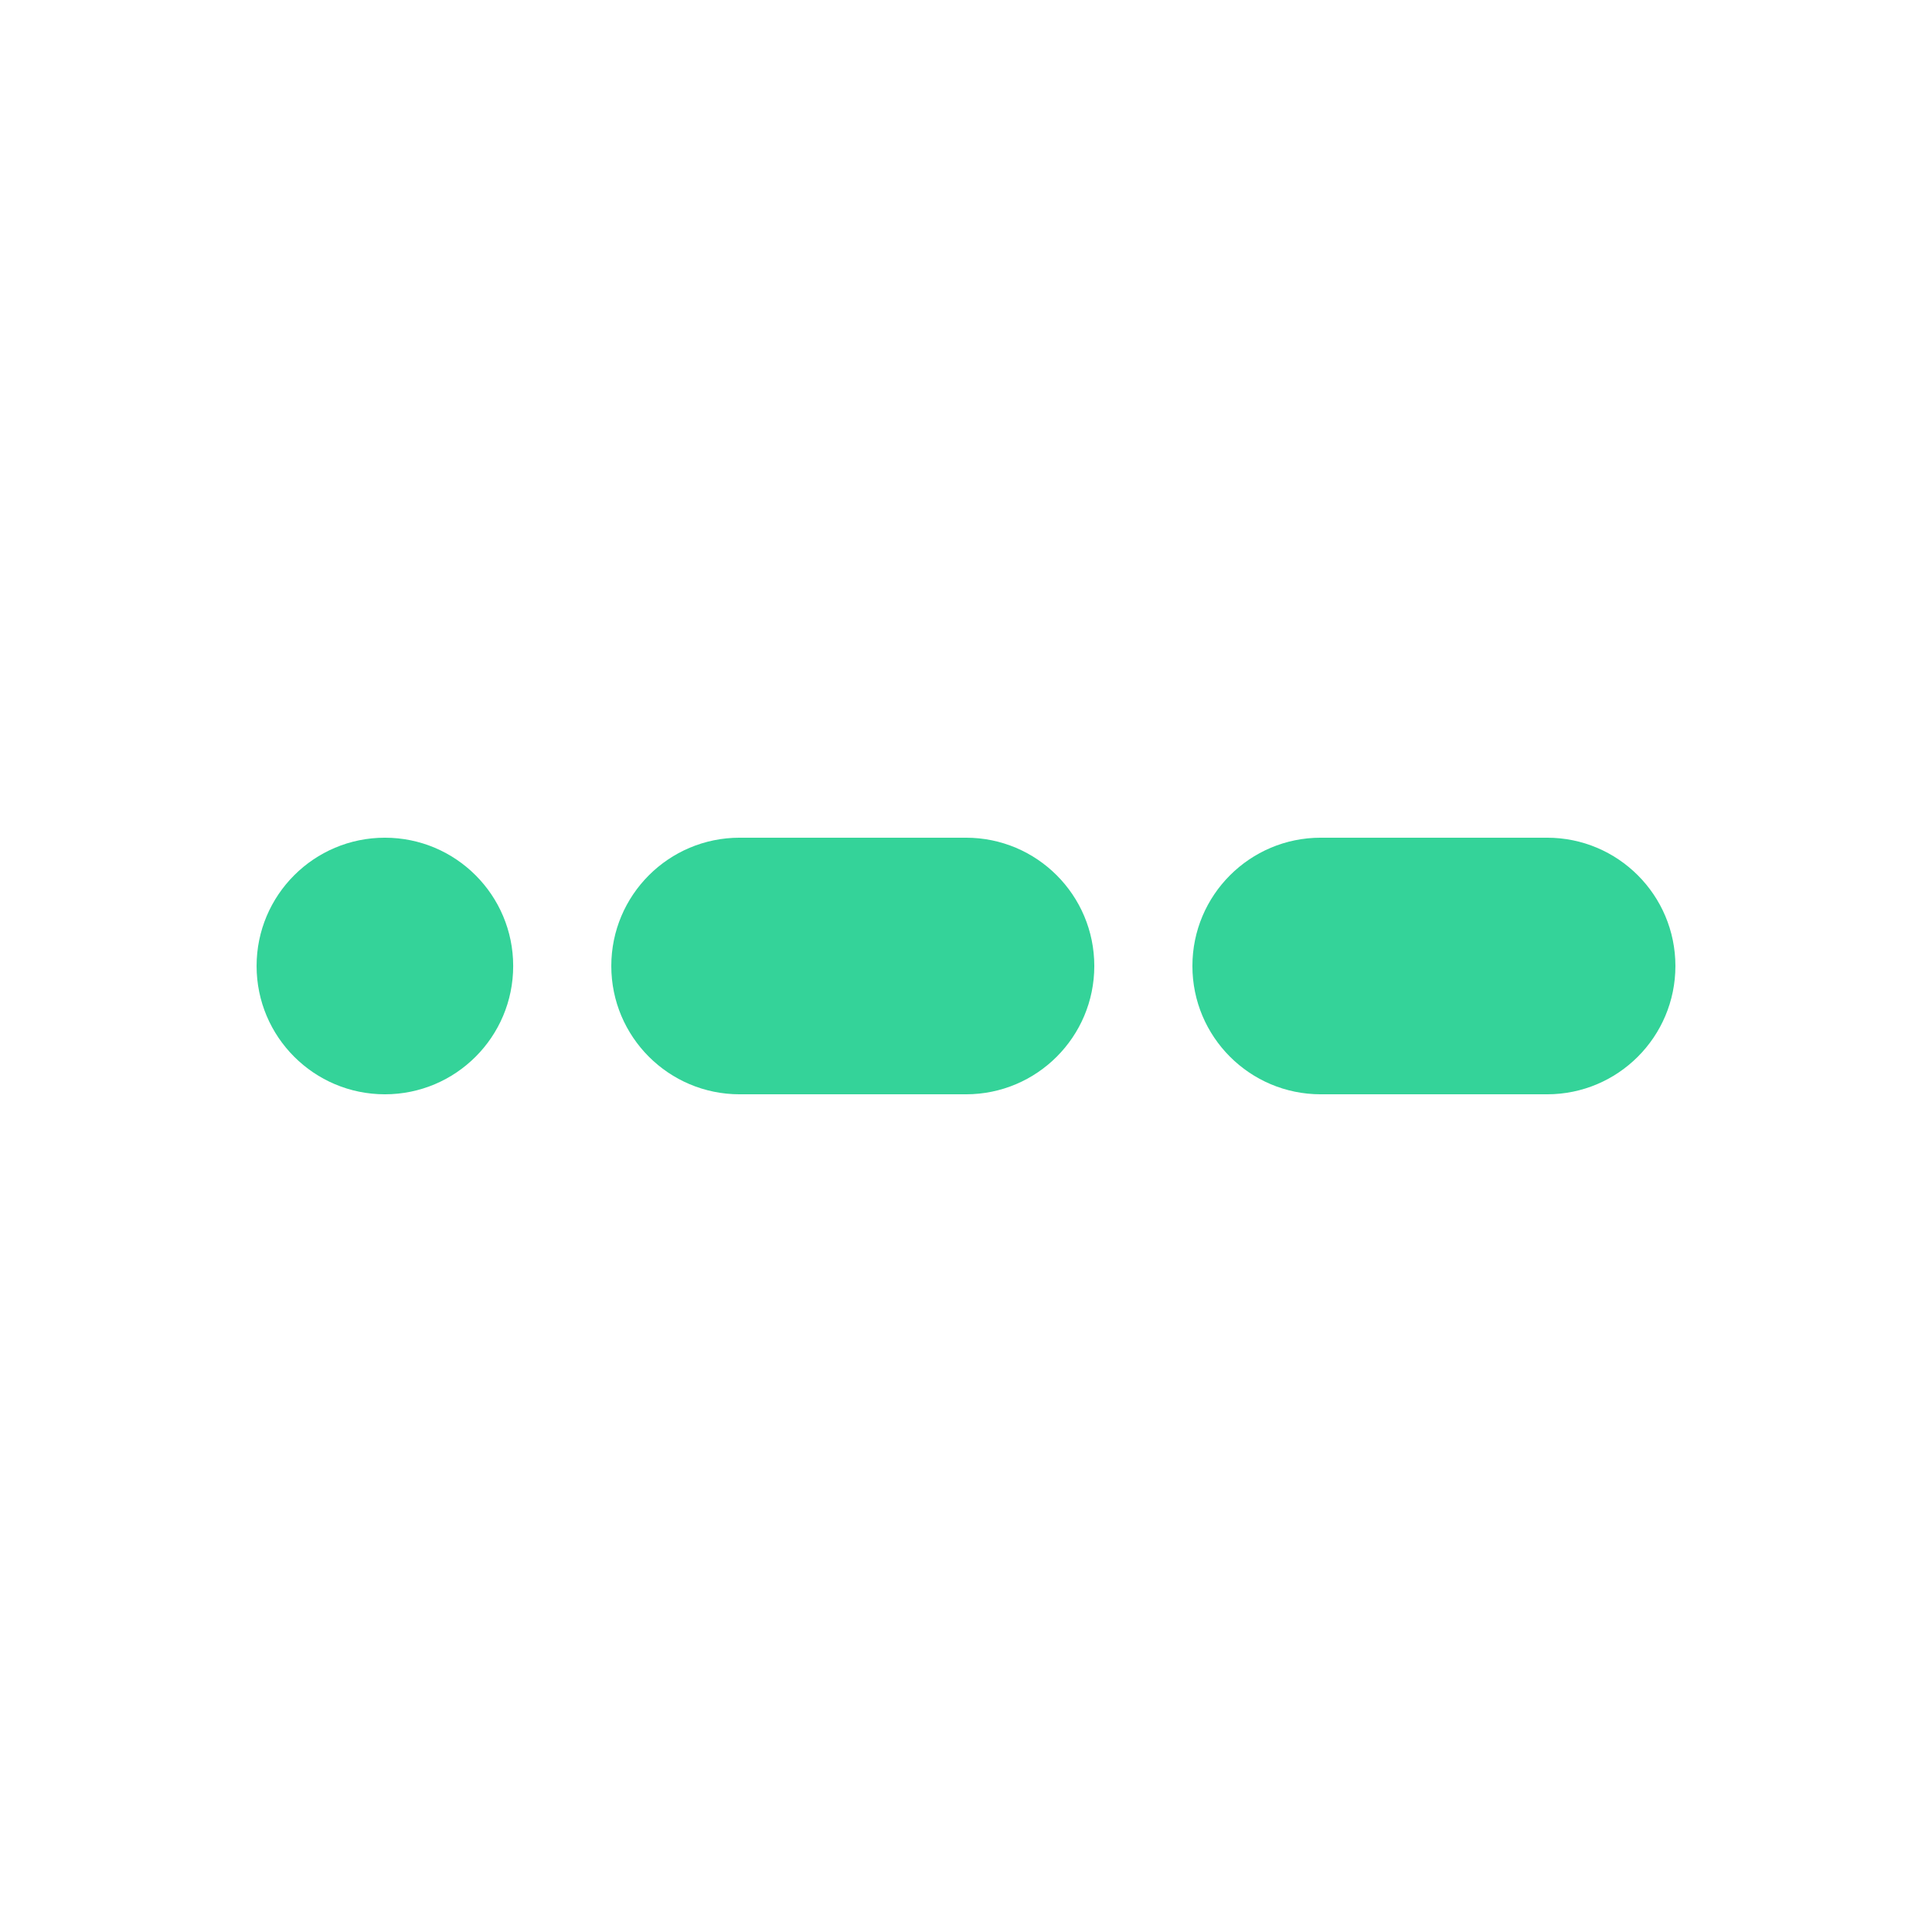
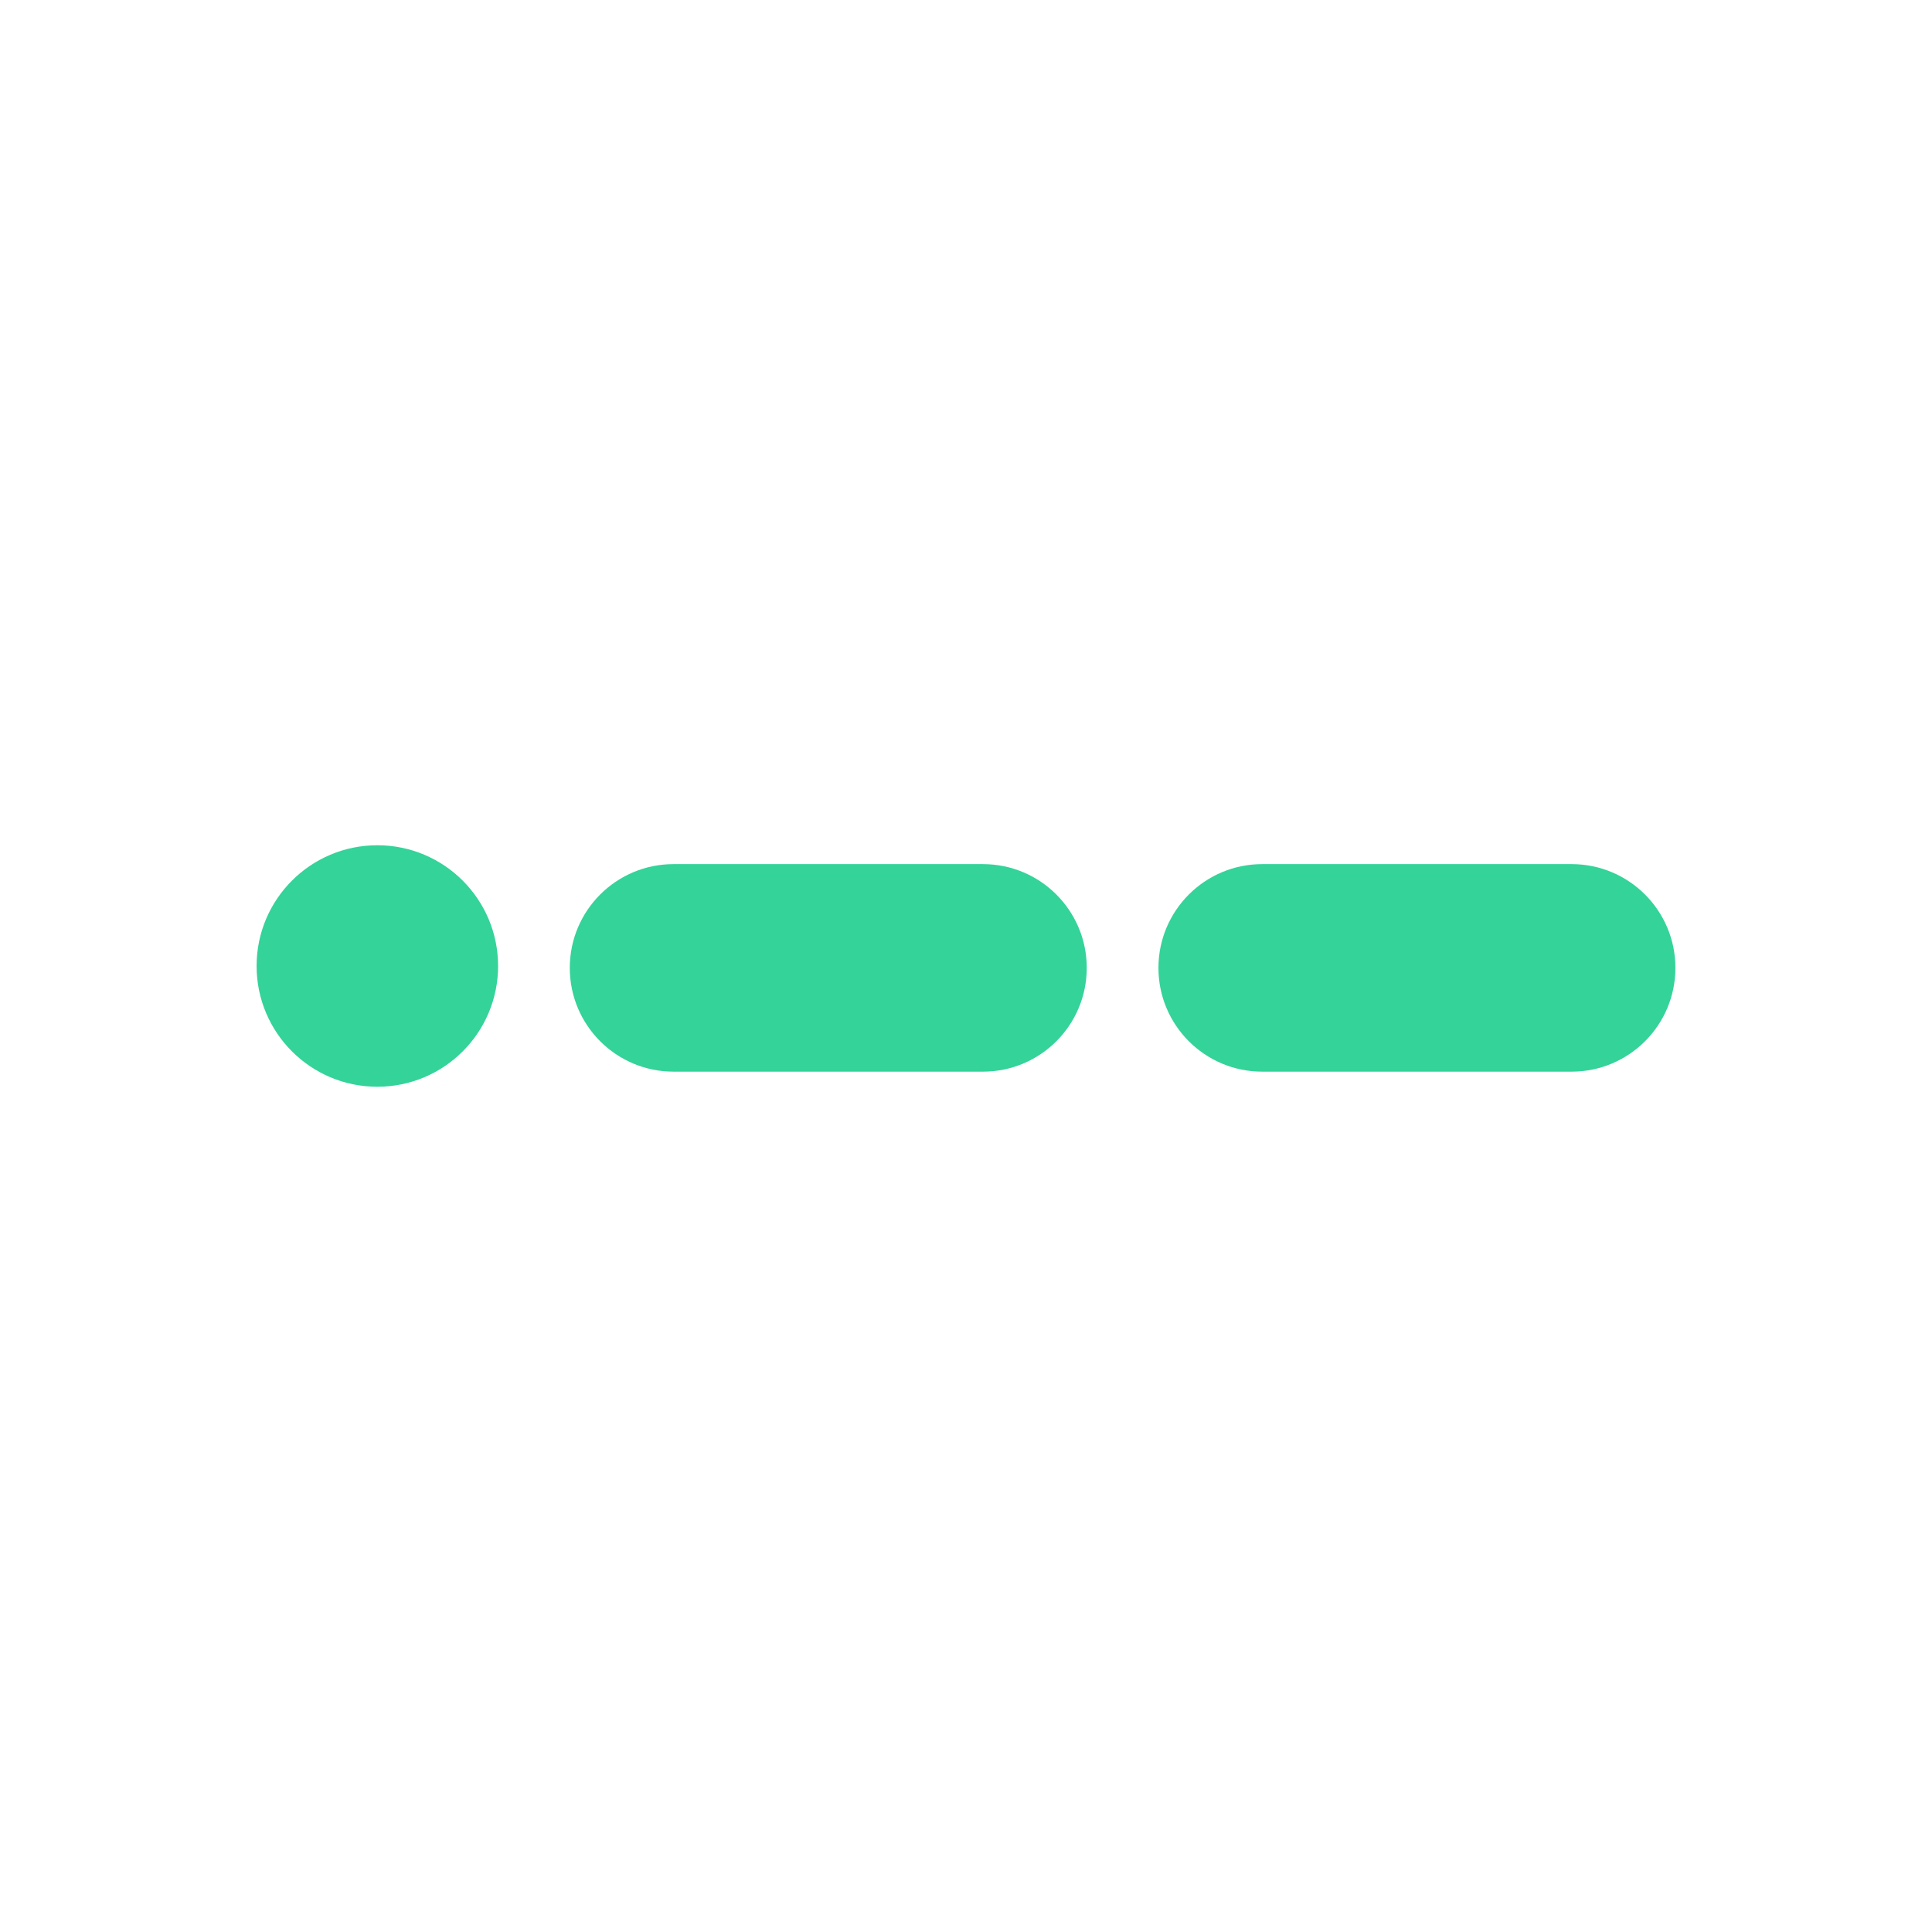
<svg xmlns="http://www.w3.org/2000/svg" viewBox="0 0 512 512">
-   <circle cx="102" cy="256" r="34" fill="#34d399" />
-   <rect x="162" y="222" width="128" height="68" rx="34" fill="#34d399" />
-   <rect x="316" y="222" width="128" height="68" rx="34" fill="#34d399" />
+   <circle cx="100" cy="256" r="32" fill="#34d399" />
+   <rect x="151" y="229" width="137" height="55" rx="27.5" fill="#34d399" />
+   <rect x="307" y="229" width="137" height="55" rx="27.5" fill="#34d399" />
</svg>
